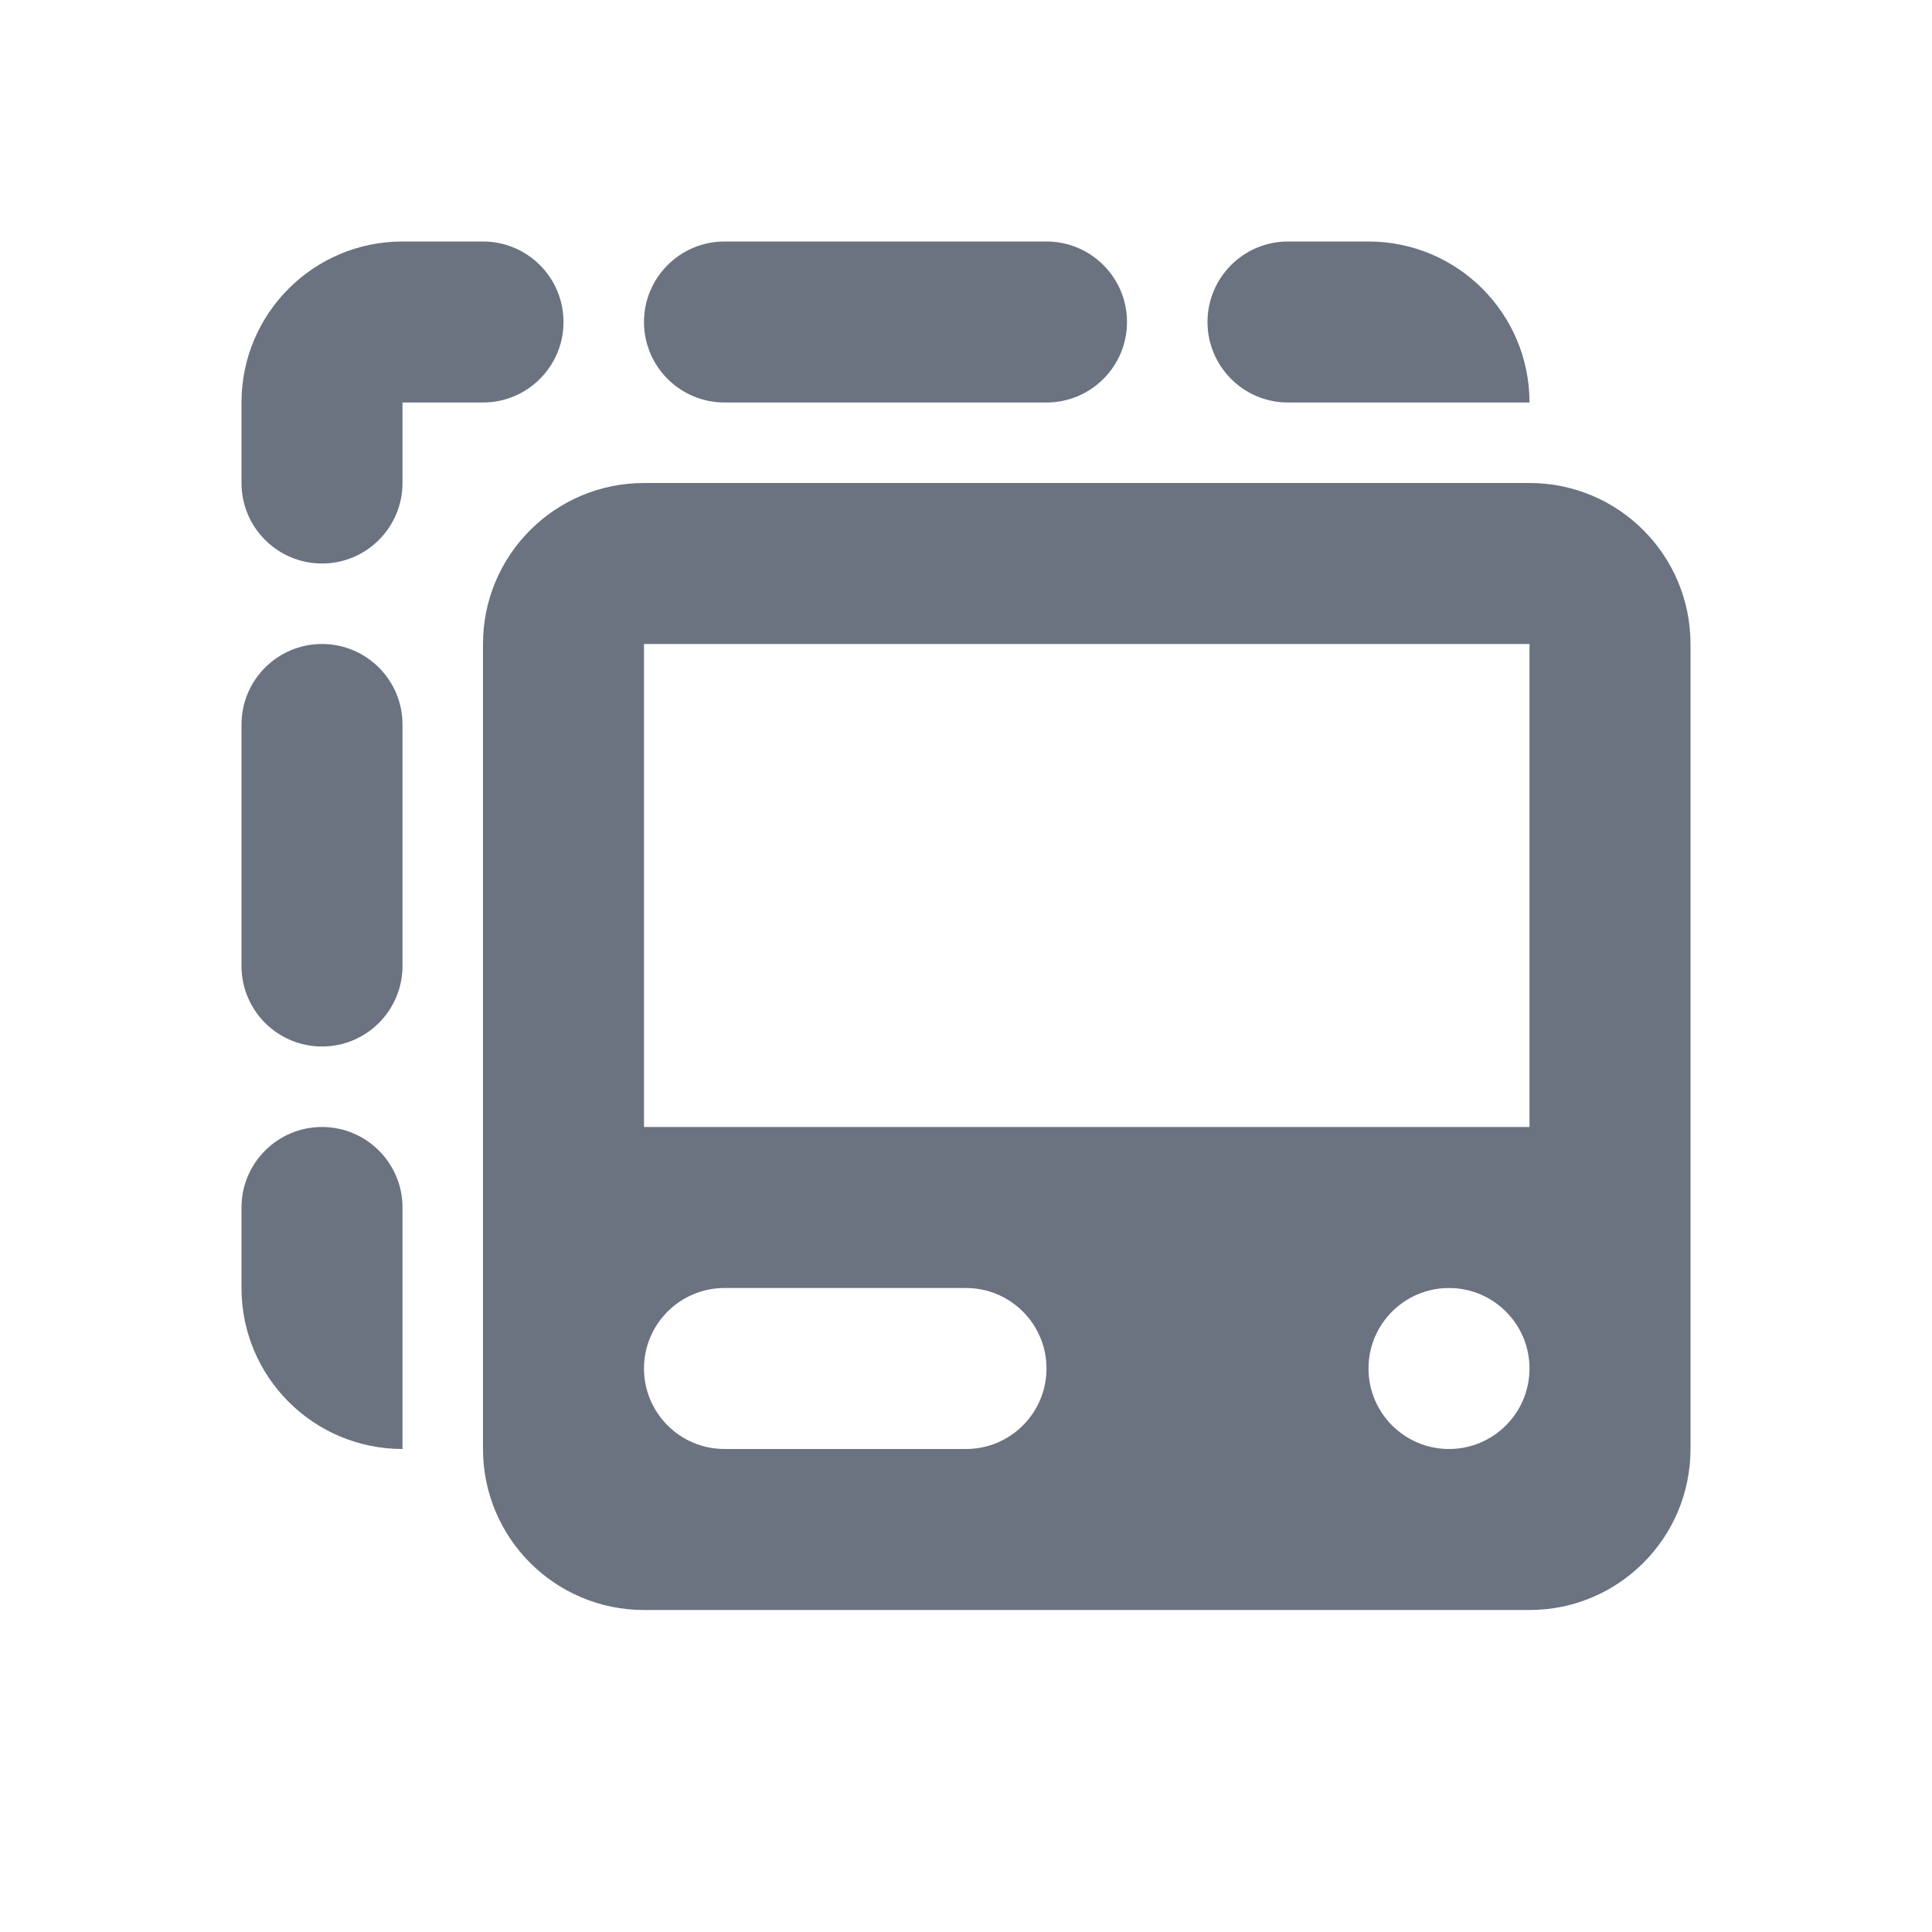
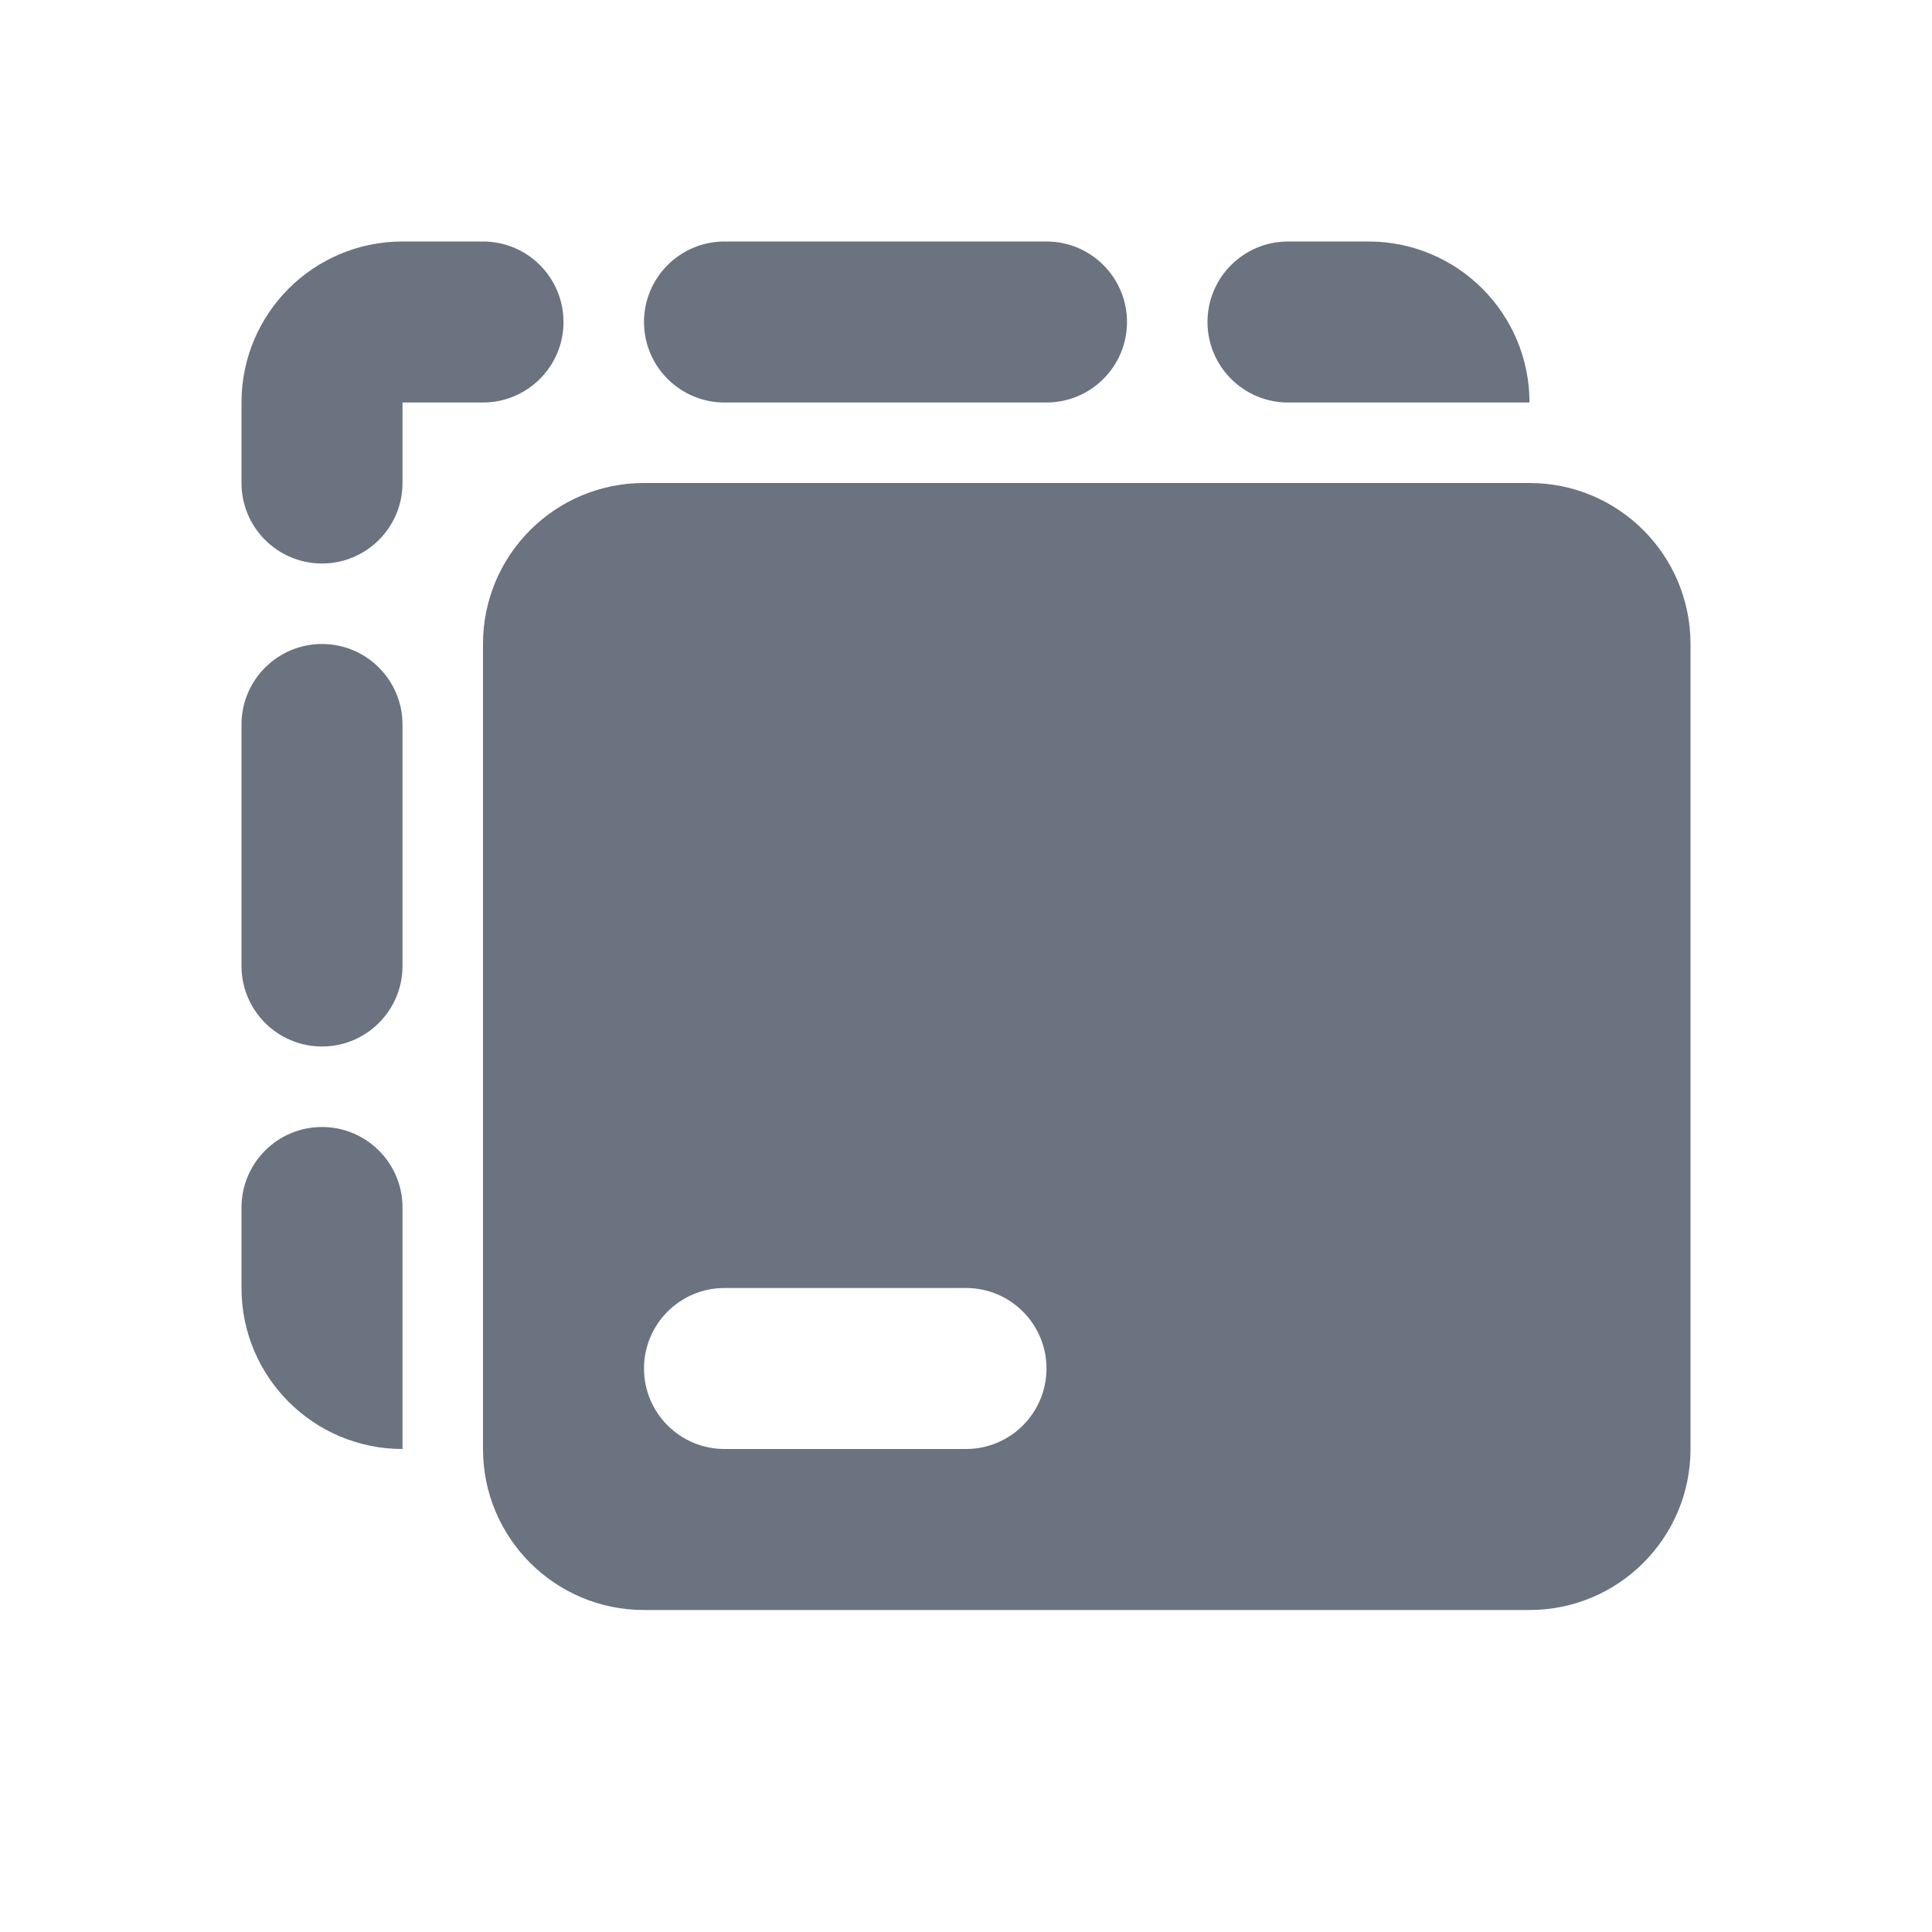
<svg xmlns="http://www.w3.org/2000/svg" width="24" height="24" role="presentation" focusable="false" viewBox="0 0 24 24">
  <path d="M3 6V5C3 3.895 3.895 3 5 3H6C6.552 3 7 3.448 7 4C7 4.552 6.552 5 6 5H5V6C5 6.552 4.552 7 4 7C3.448 7 3 6.552 3 6Z" fill="#6b7280" />
-   <path fill-rule="evenodd" clip-rule="evenodd" d="M6 8C6 6.895 6.895 6 8 6H19C20.105 6 21 6.895 21 8V18C21 19.105 20.105 20 19 20H8C6.895 20 6 19.105 6 18V8ZM8 8H19V14H8V8ZM18 18C17.448 18 17 17.552 17 17C17 16.448 17.448 16 18 16C18.552 16 19 16.448 19 17C19 17.552 18.552 18 18 18ZM8 17C8 17.552 8.448 18 9 18H12C12.552 18 13 17.552 13 17C13 16.448 12.552 16 12 16H9C8.448 16 8 16.448 8 17Z" fill="#6b7280" />
+   <path fillRule="evenodd" clipRule="evenodd" d="M6 8C6 6.895 6.895 6 8 6H19C20.105 6 21 6.895 21 8V18C21 19.105 20.105 20 19 20H8C6.895 20 6 19.105 6 18V8ZM8 8H19V14H8V8ZM18 18C17.448 18 17 17.552 17 17C17 16.448 17.448 16 18 16C18.552 16 19 16.448 19 17C19 17.552 18.552 18 18 18ZM8 17C8 17.552 8.448 18 9 18H12C12.552 18 13 17.552 13 17C13 16.448 12.552 16 12 16H9C8.448 16 8 16.448 8 17Z" fill="#6b7280" />
  <path d="M4 14C3.448 14 3 14.448 3 15V16C3 17.105 3.895 18 5 18V15C5 14.448 4.552 14 4 14Z" fill="#6b7280" />
  <path d="M3 9C3 8.448 3.448 8 4 8C4.552 8 5 8.448 5 9V12C5 12.552 4.552 13 4 13C3.448 13 3 12.552 3 12V9Z" fill="#6b7280" />
  <path d="M8 4C8 3.448 8.448 3 9 3H13C13.552 3 14 3.448 14 4C14 4.552 13.552 5 13 5H9C8.448 5 8 4.552 8 4Z" fill="#6b7280" />
  <path d="M16 3C15.448 3 15 3.448 15 4C15 4.552 15.448 5 16 5H19C19 3.895 18.105 3 17 3H16Z" fill="#6b7280" />
</svg>
